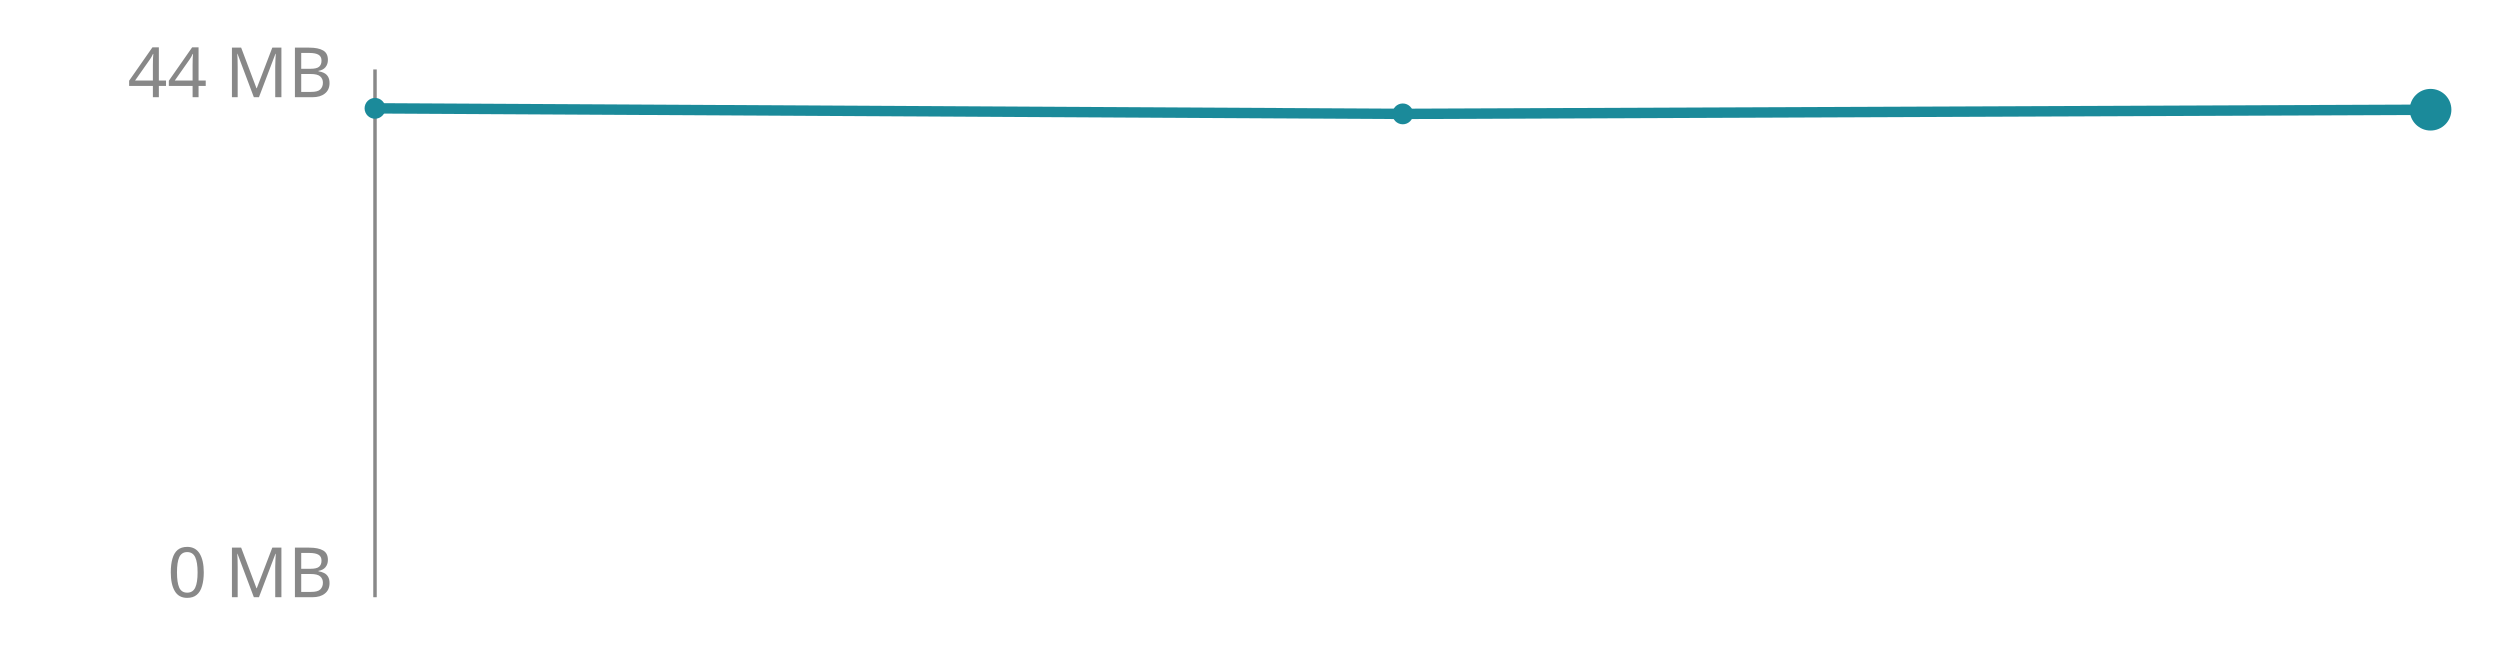
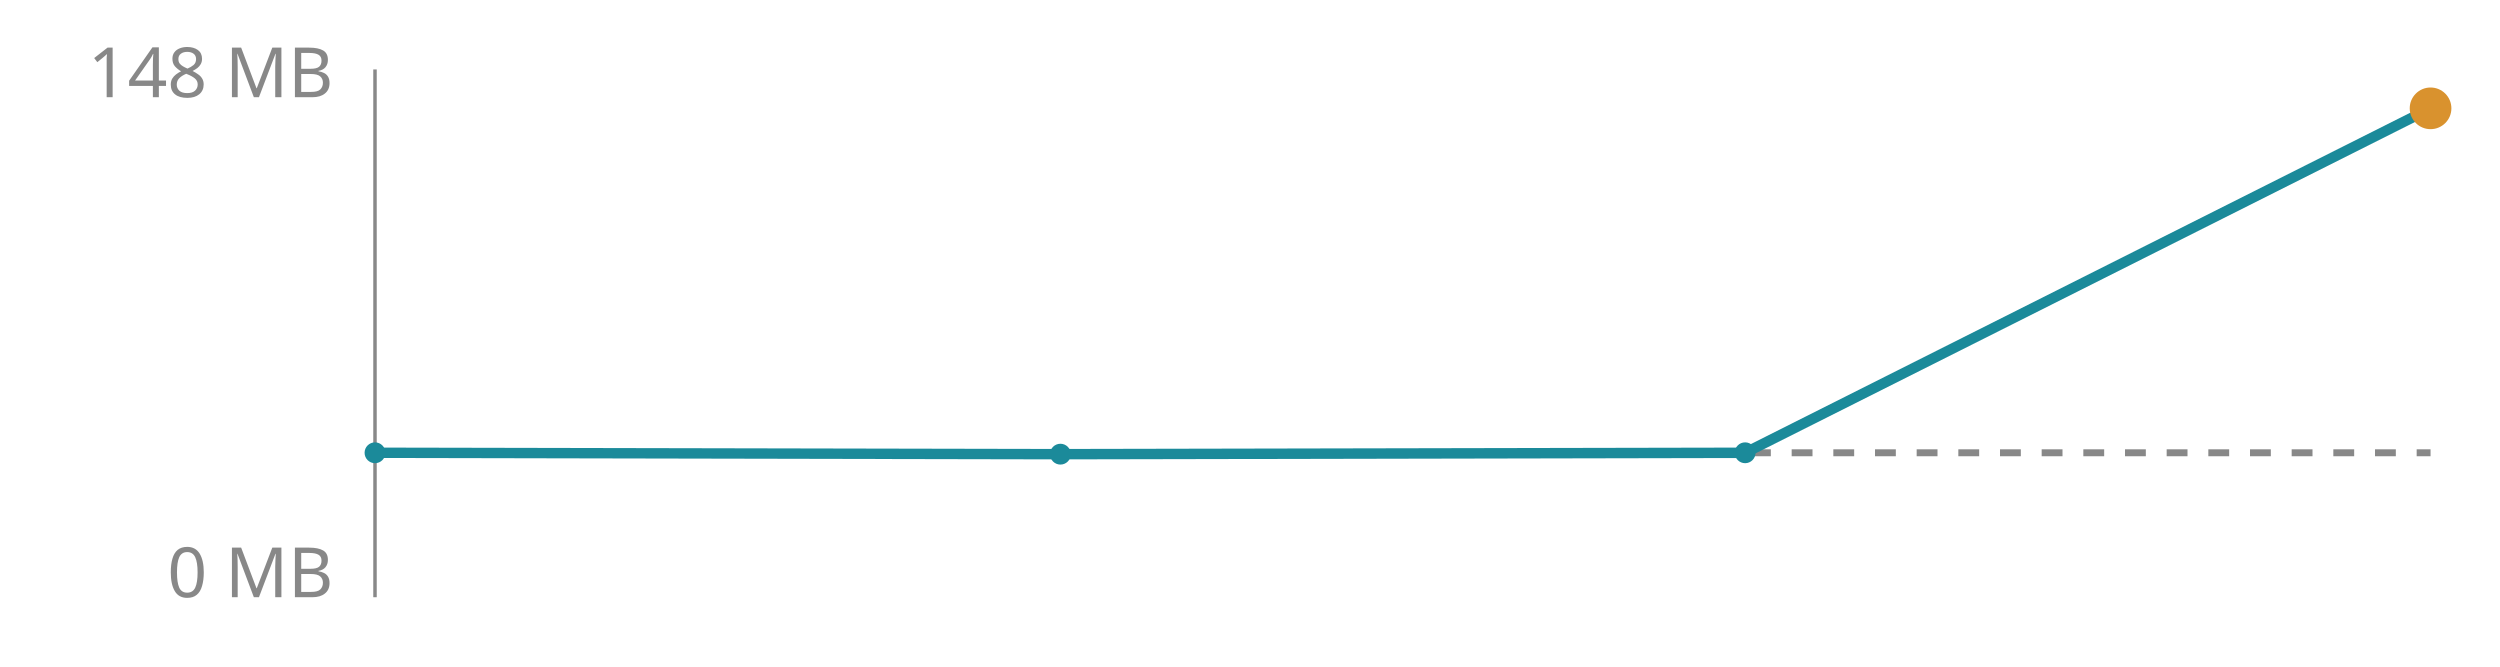
<svg xmlns="http://www.w3.org/2000/svg" width="360" height="96" viewBox="0 0 360 96" font-family="sans-serif" font-size="10">
-   <text x="48" y="14" text-anchor="end" fill="#888">44 MB</text>
+   <text x="48" y="14" text-anchor="end" fill="#888">148 MB</text>
  <text x="48" y="86" text-anchor="end" fill="#888">0 MB</text>
  <line x1="54" y1="10" x2="54" y2="86" stroke="#888" stroke-width="0.5" />
-   <polyline points="54.0,15.6 202.0,16.4 350.0,15.8" fill="none" stroke="#1b8a9a" stroke-width="1.5" />
-   <circle cx="54.0" cy="15.6" r="1.5" fill="#1b8a9a" />
-   <circle cx="202.0" cy="16.4" r="1.5" fill="#1b8a9a" />
-   <circle cx="350.0" cy="15.8" r="3" fill="#1b8a9a" />
+   <line x1="54" y1="65.2" x2="350" y2="65.2" stroke="#888" stroke-dasharray="3 3" />
+   <polyline points="54.0,65.2 152.7,65.4 251.3,65.2 350.0,15.6" fill="none" stroke="#1b8a9a" stroke-width="1.5" />
+   <circle cx="54.0" cy="65.2" r="1.5" fill="#1b8a9a" />
+   <circle cx="152.7" cy="65.4" r="1.5" fill="#1b8a9a" />
+   <circle cx="251.3" cy="65.2" r="1.5" fill="#1b8a9a" />
+   <circle cx="350.0" cy="15.6" r="3" fill="#d9922e" />
</svg>
